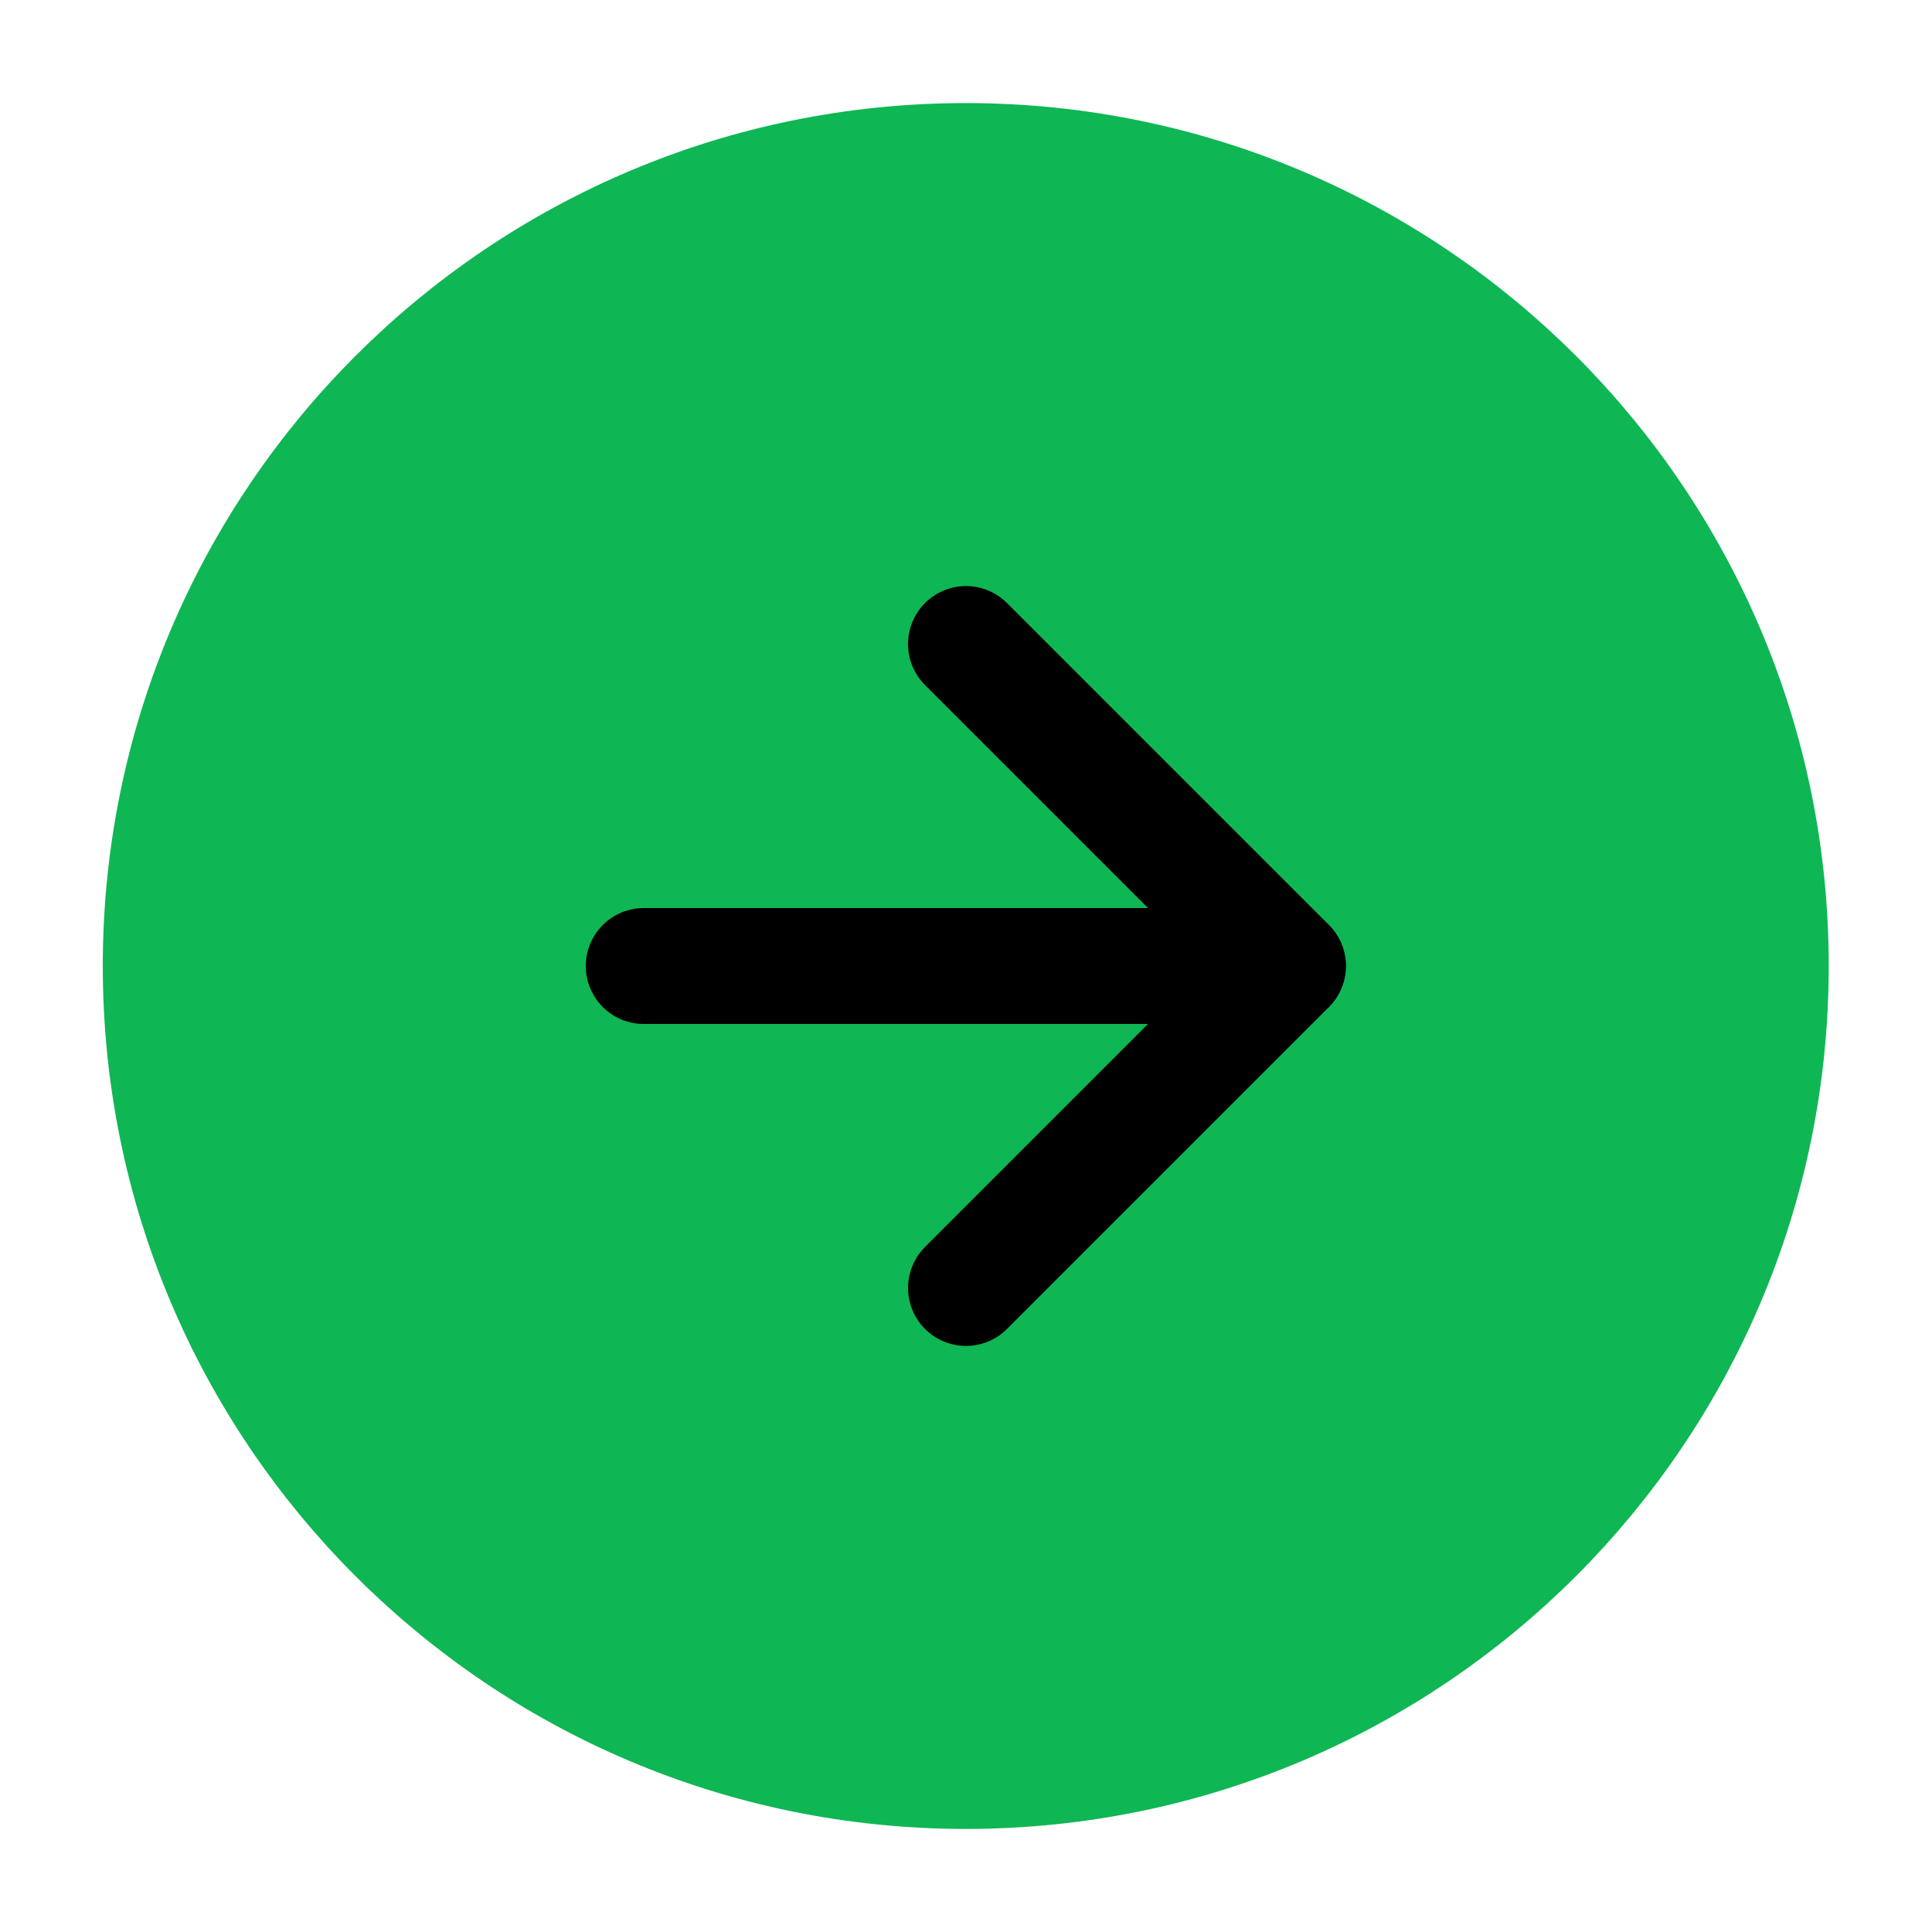
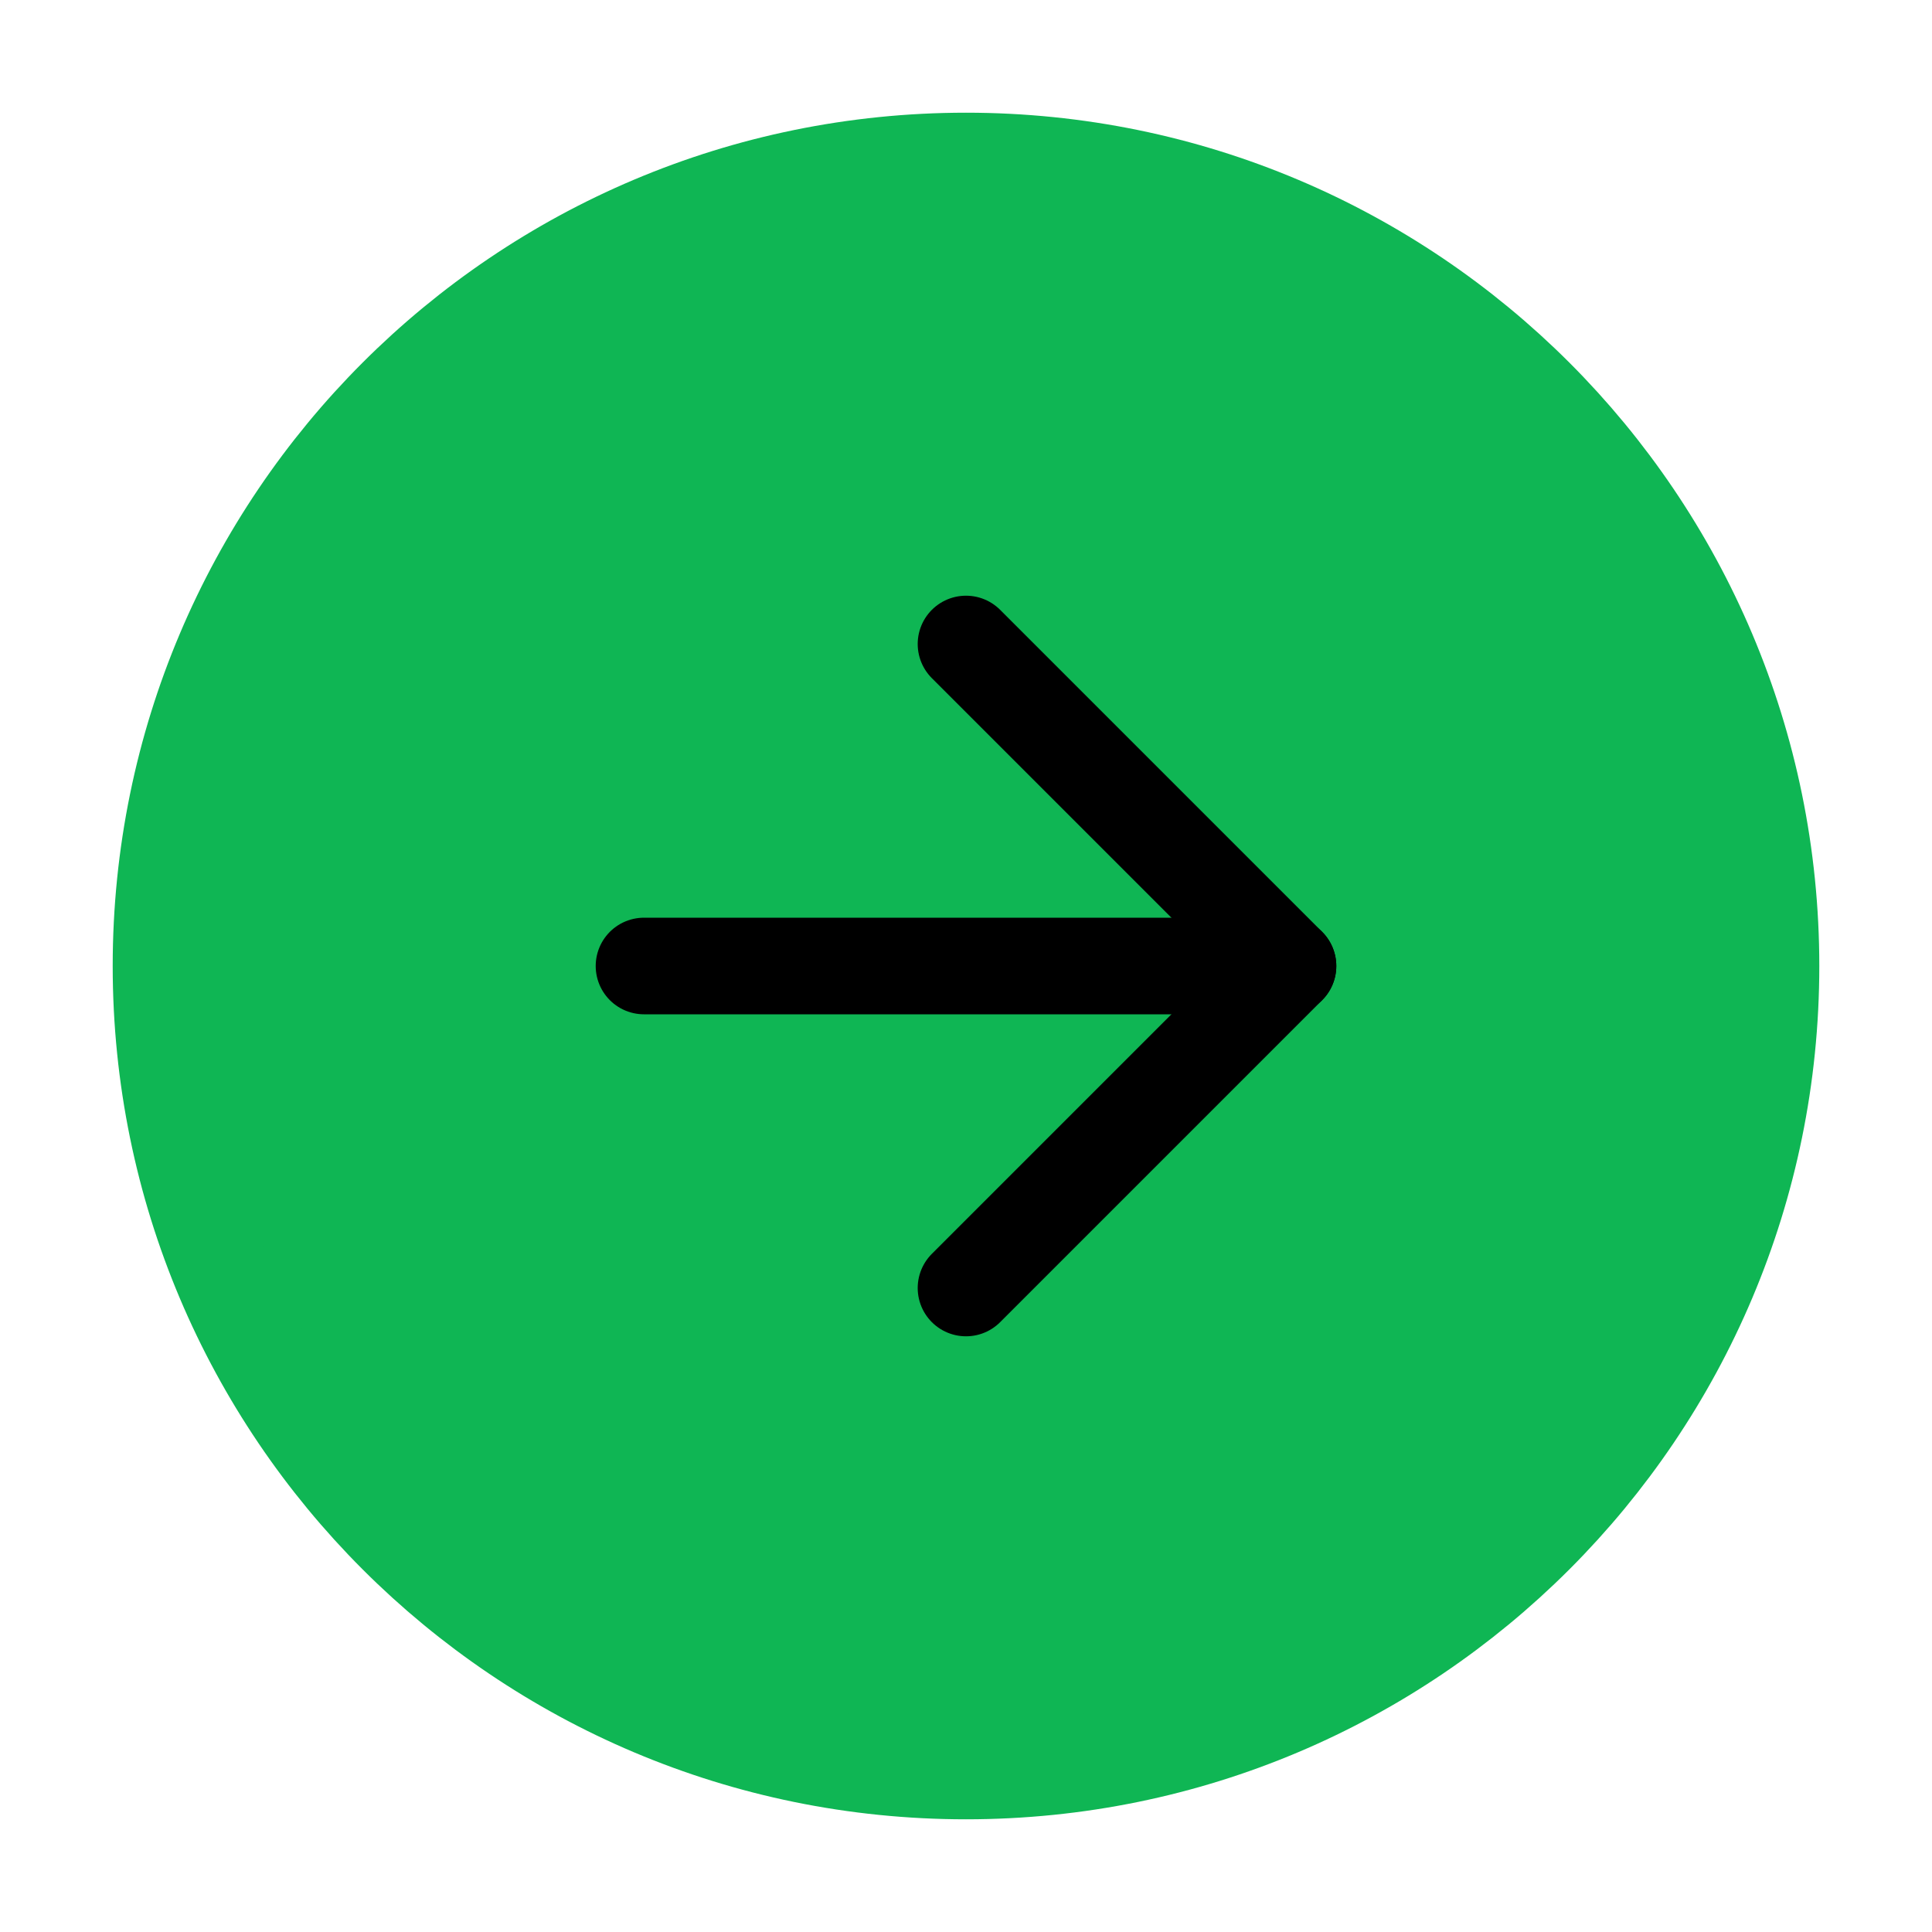
- <svg xmlns="http://www.w3.org/2000/svg" width="20" height="20" viewBox="0 0 20 20" fill="none">
-   <path d="M9.997 18.333C14.6 18.333 18.331 14.602 18.331 10C18.331 5.398 14.6 1.667 9.997 1.667C5.395 1.667 1.664 5.398 1.664 10C1.664 14.602 5.395 18.333 9.997 18.333Z" fill="#0FB654" stroke="#0FB654" stroke-width="1.2" stroke-linecap="round" stroke-linejoin="round" />
-   <path d="M10 13.333L13.333 10L10 6.667" stroke="black" stroke-width="1.2" stroke-linecap="round" stroke-linejoin="round" />
-   <path d="M6.664 10H13.331" stroke="black" stroke-width="1.2" stroke-linecap="round" stroke-linejoin="round" />
+ <svg xmlns="http://www.w3.org/2000/svg" width="24" height="24" viewBox="0 0 24 24" fill="none">
+   <path d="M12 22C17.523 22 22 17.523 22 12C22 6.477 17.523 2 12 2C6.477 2 2 6.477 2 12C2 17.523 6.477 22 12 22Z" fill="#0FB654" stroke="#0FB654" stroke-width="1.2" stroke-linecap="round" stroke-linejoin="round" />
+   <path d="M12 16L16 12L12 8" stroke="black" stroke-width="1.2" stroke-linecap="round" stroke-linejoin="round" />
+   <path d="M8 12H16" stroke="black" stroke-width="1.2" stroke-linecap="round" stroke-linejoin="round" />
</svg>
